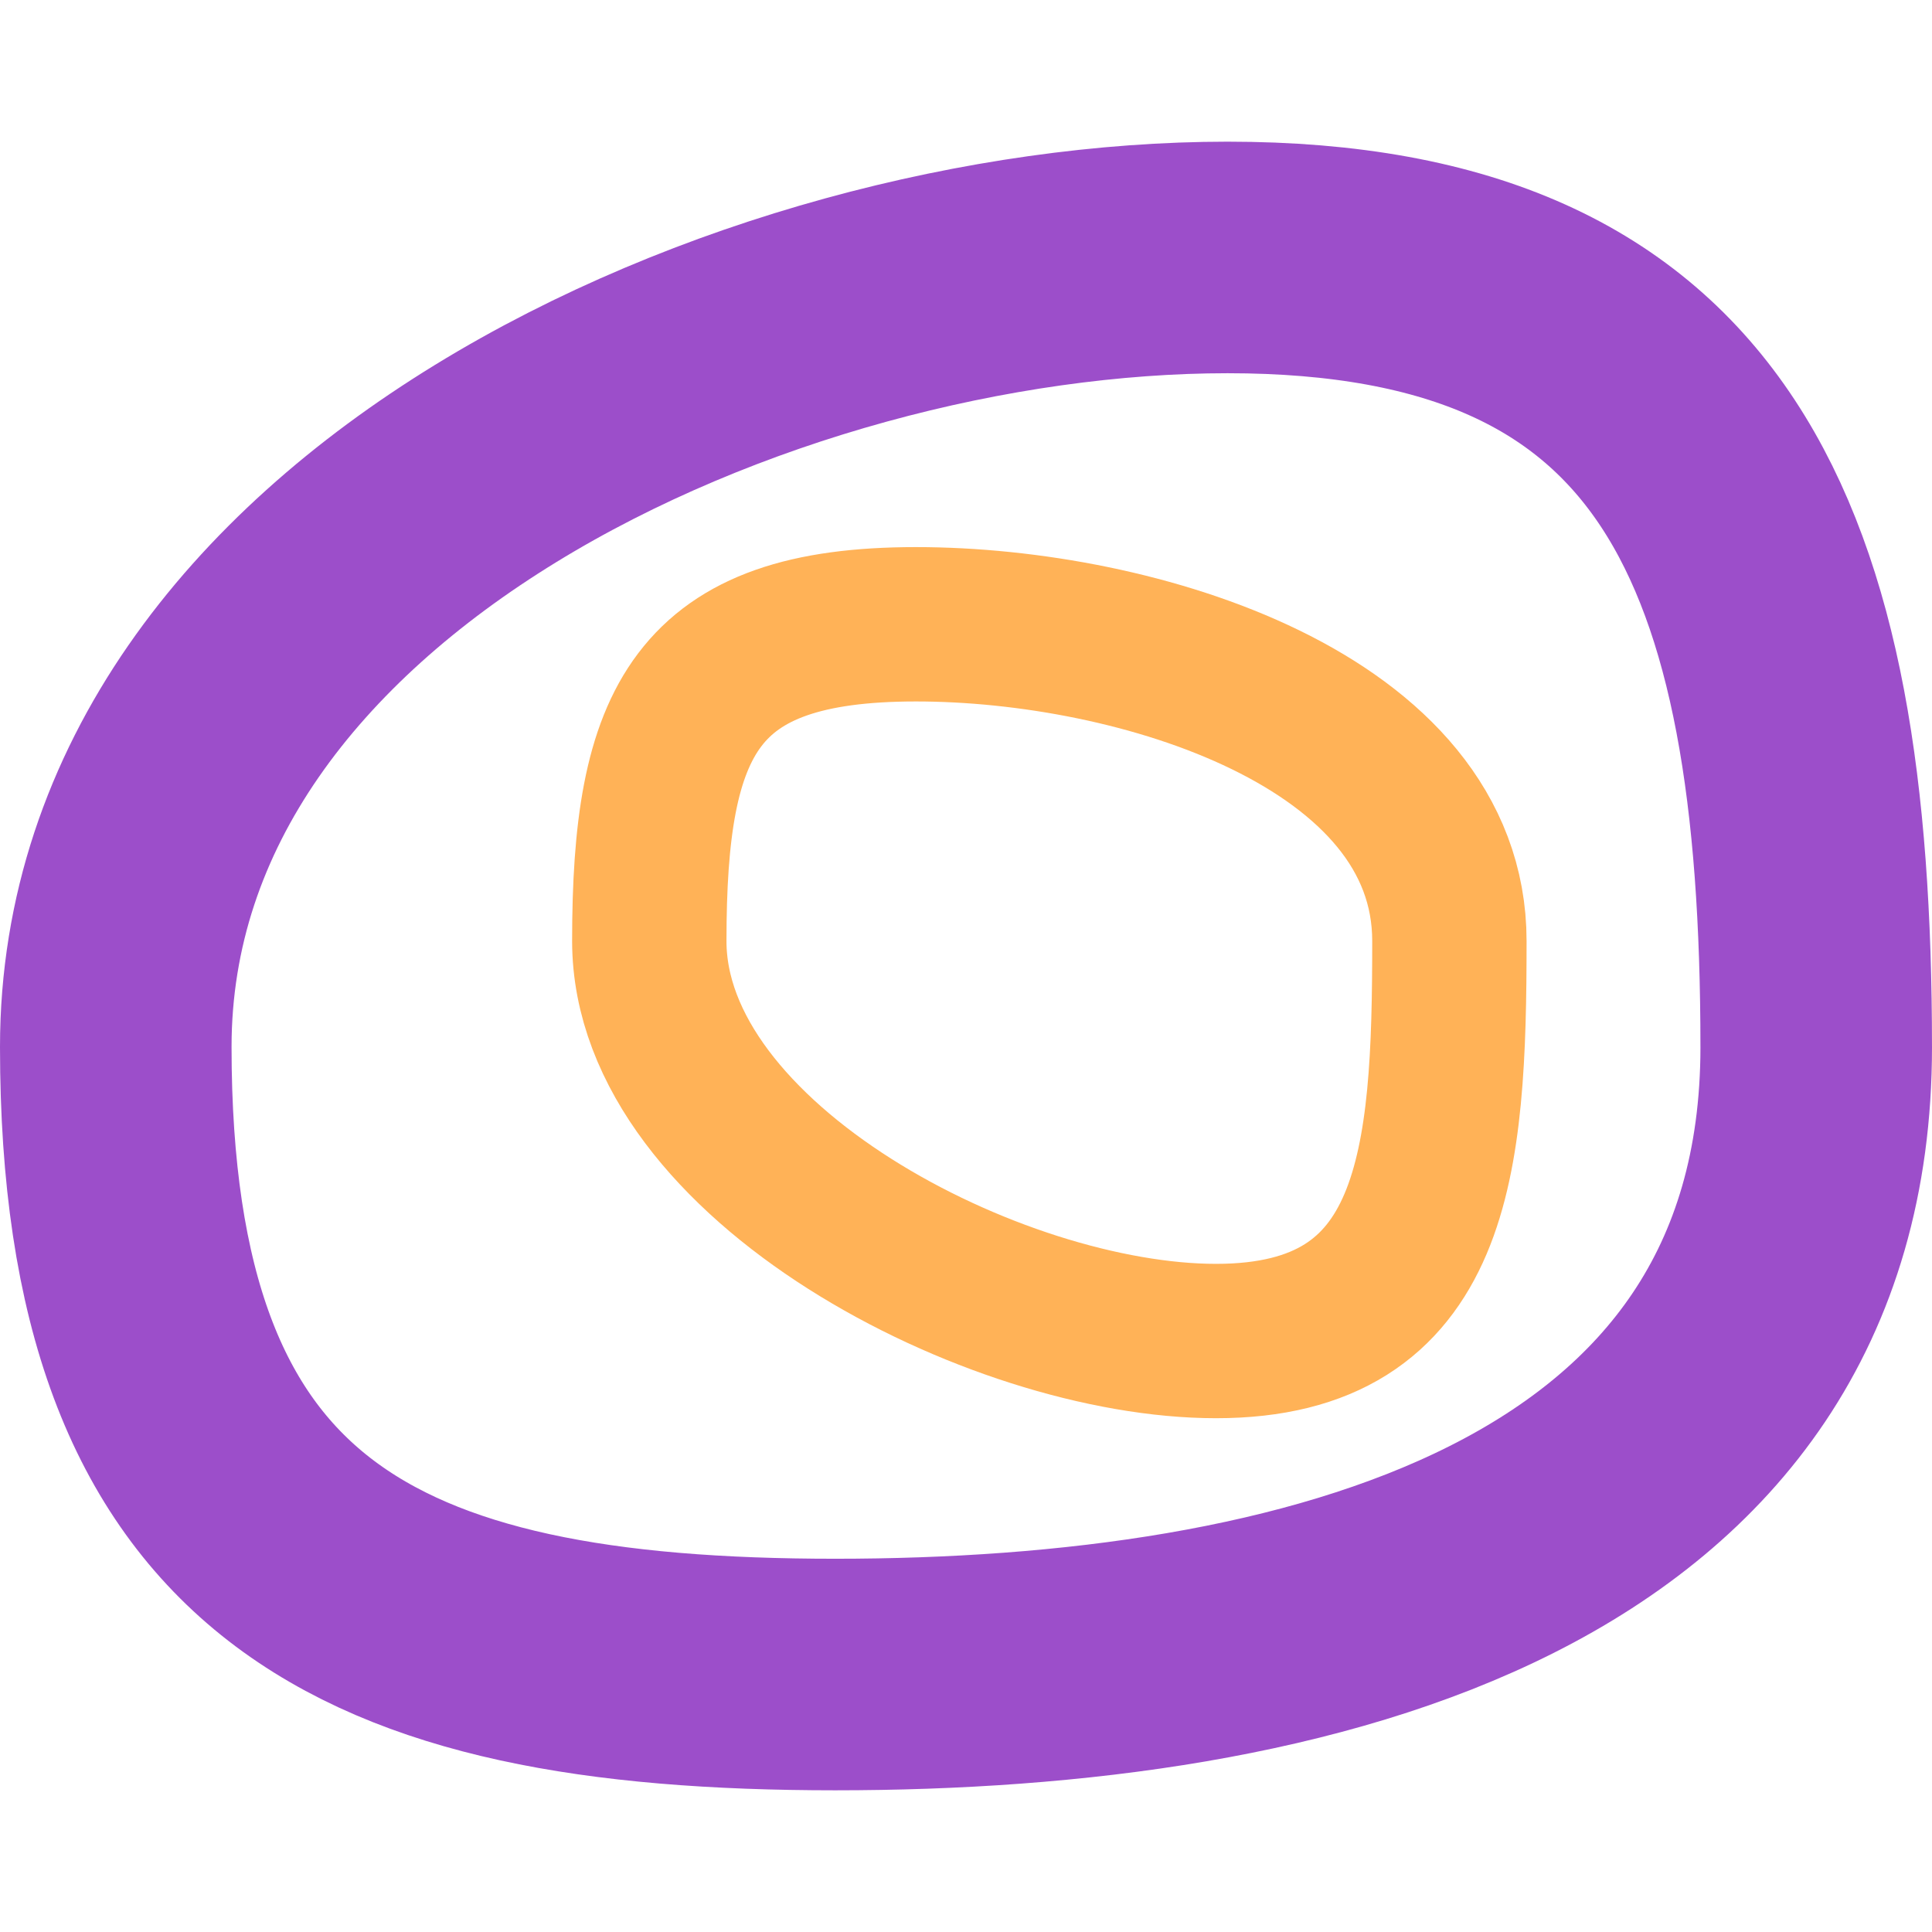
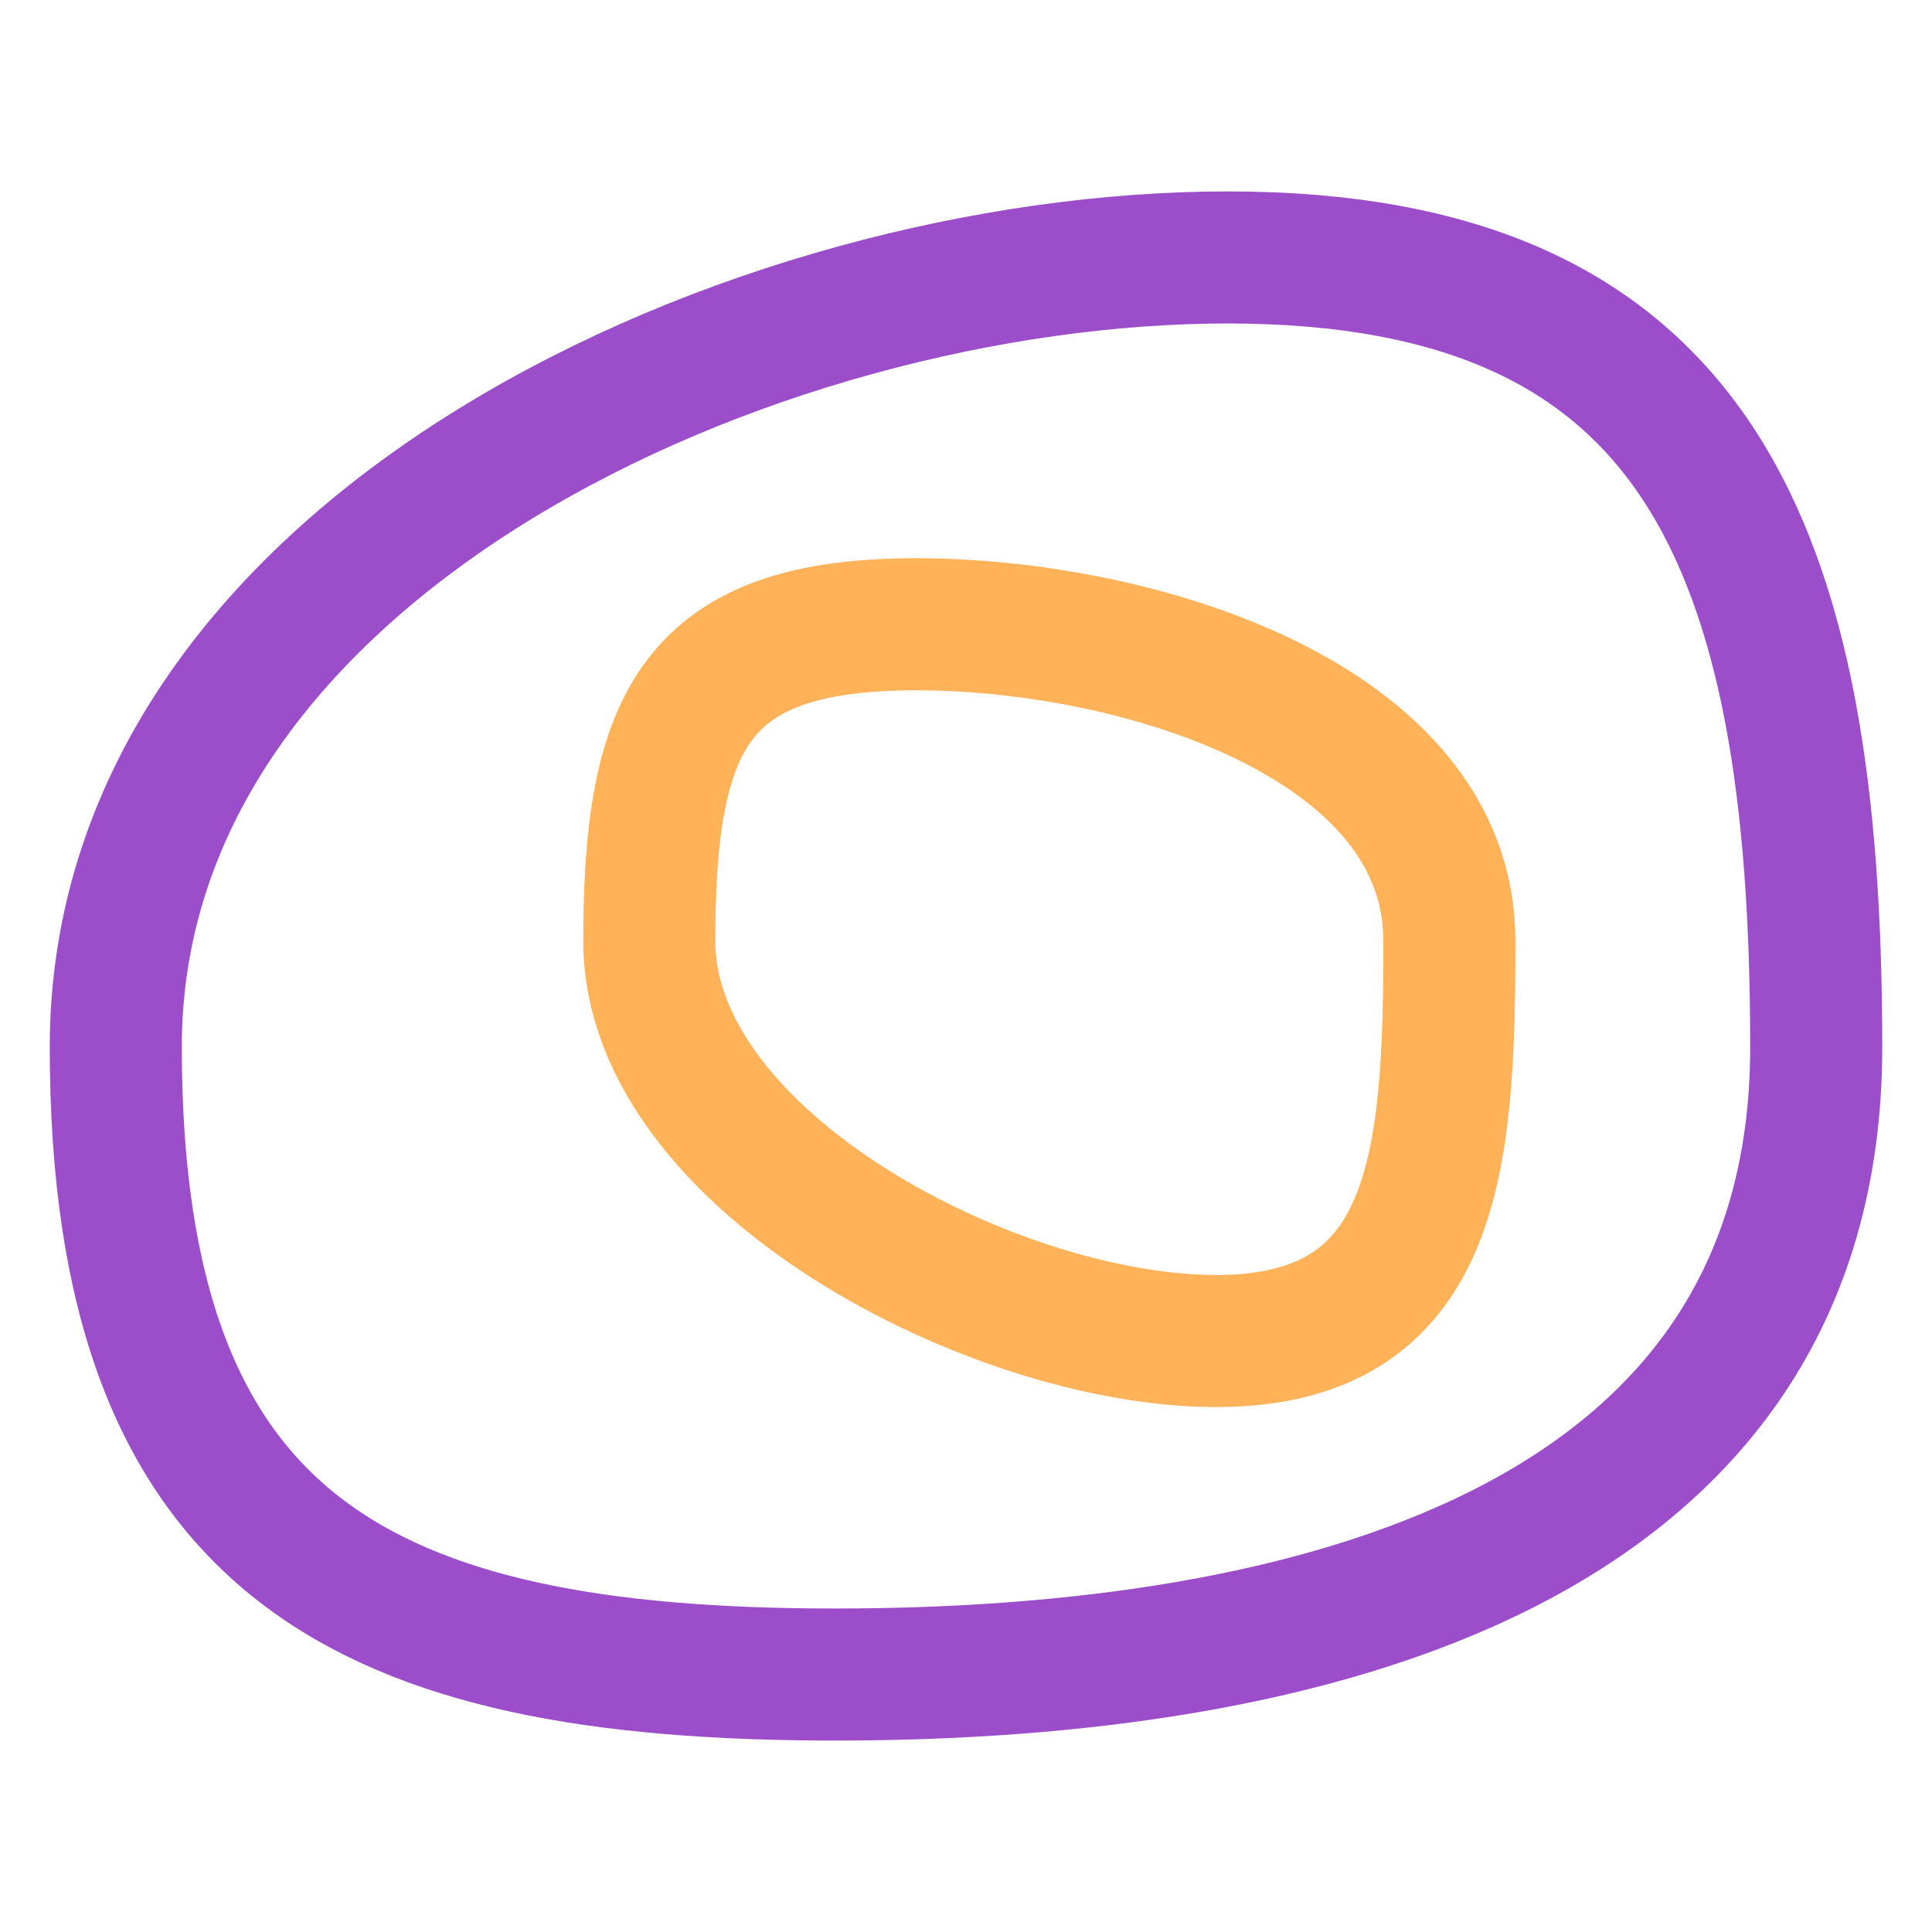
<svg xmlns="http://www.w3.org/2000/svg" width="512" height="512" viewBox="0 0 135.467 135.467" version="1.1" id="svg8">
  <defs id="defs2" />
  <g id="layer1" transform="translate(0,-161.5333)">
-     <path style="opacity:0.99;fill:none;fill-opacity:1;stroke:#9b4dca;stroke-width:16.236;stroke-linecap:butt;stroke-linejoin:round;stroke-miterlimit:4;stroke-dasharray:none;stroke-dashoffset:1885.757;stroke-opacity:1" d="m 127.349,234.944 c 0,35.277 -35.862,44.003 -68.787,44.003 -32.925,0 -50.444,-8.726 -50.444,-44.003 1.6e-6,-35.277 45.034,-55.359 77.958,-55.359 32.925,0 41.272,20.081 41.272,55.359 z" id="path815" />
-     <path style="opacity:0.99;fill:none;fill-opacity:1;stroke:#ffb156;stroke-width:10.823;stroke-linecap:butt;stroke-linejoin:round;stroke-miterlimit:4;stroke-dasharray:none;stroke-dashoffset:1885.757;stroke-opacity:1" d="m 101.628,227.513 c 0,15.492 -0.871,28.05 -16.363,28.05 -15.492,0 -39.738,-12.559 -39.738,-28.05 -3e-6,-15.492 3.208,-22.207 18.7,-22.207 15.492,0 37.401,6.715 37.401,22.207 z" id="path818" />
+     <path style="opacity:0.99;fill:none;fill-opacity:1;stroke:#9b4dca;stroke-width:9.26;stroke-linecap:butt;stroke-linejoin:round;stroke-miterlimit:4;stroke-dasharray:none;stroke-dashoffset:1885.757;stroke-opacity:1" d="m 127.349,234.944 c 0,35.277 -35.862,44.003 -68.787,44.003 -32.925,0 -50.444,-8.726 -50.444,-44.003 1.6e-6,-35.277 45.034,-55.359 77.958,-55.359 32.925,0 41.272,20.081 41.272,55.359 z" id="path815" />
+     <path style="opacity:0.99;fill:none;fill-opacity:1;stroke:#ffb156;stroke-width:9.26;stroke-linecap:butt;stroke-linejoin:round;stroke-miterlimit:4;stroke-dasharray:none;stroke-dashoffset:1885.757;stroke-opacity:1" d="m 101.628,227.513 c 0,15.492 -0.871,28.05 -16.363,28.05 -15.492,0 -39.738,-12.559 -39.738,-28.05 -3e-6,-15.492 3.208,-22.207 18.7,-22.207 15.492,0 37.401,6.715 37.401,22.207 z" id="path818" />
  </g>
</svg>
